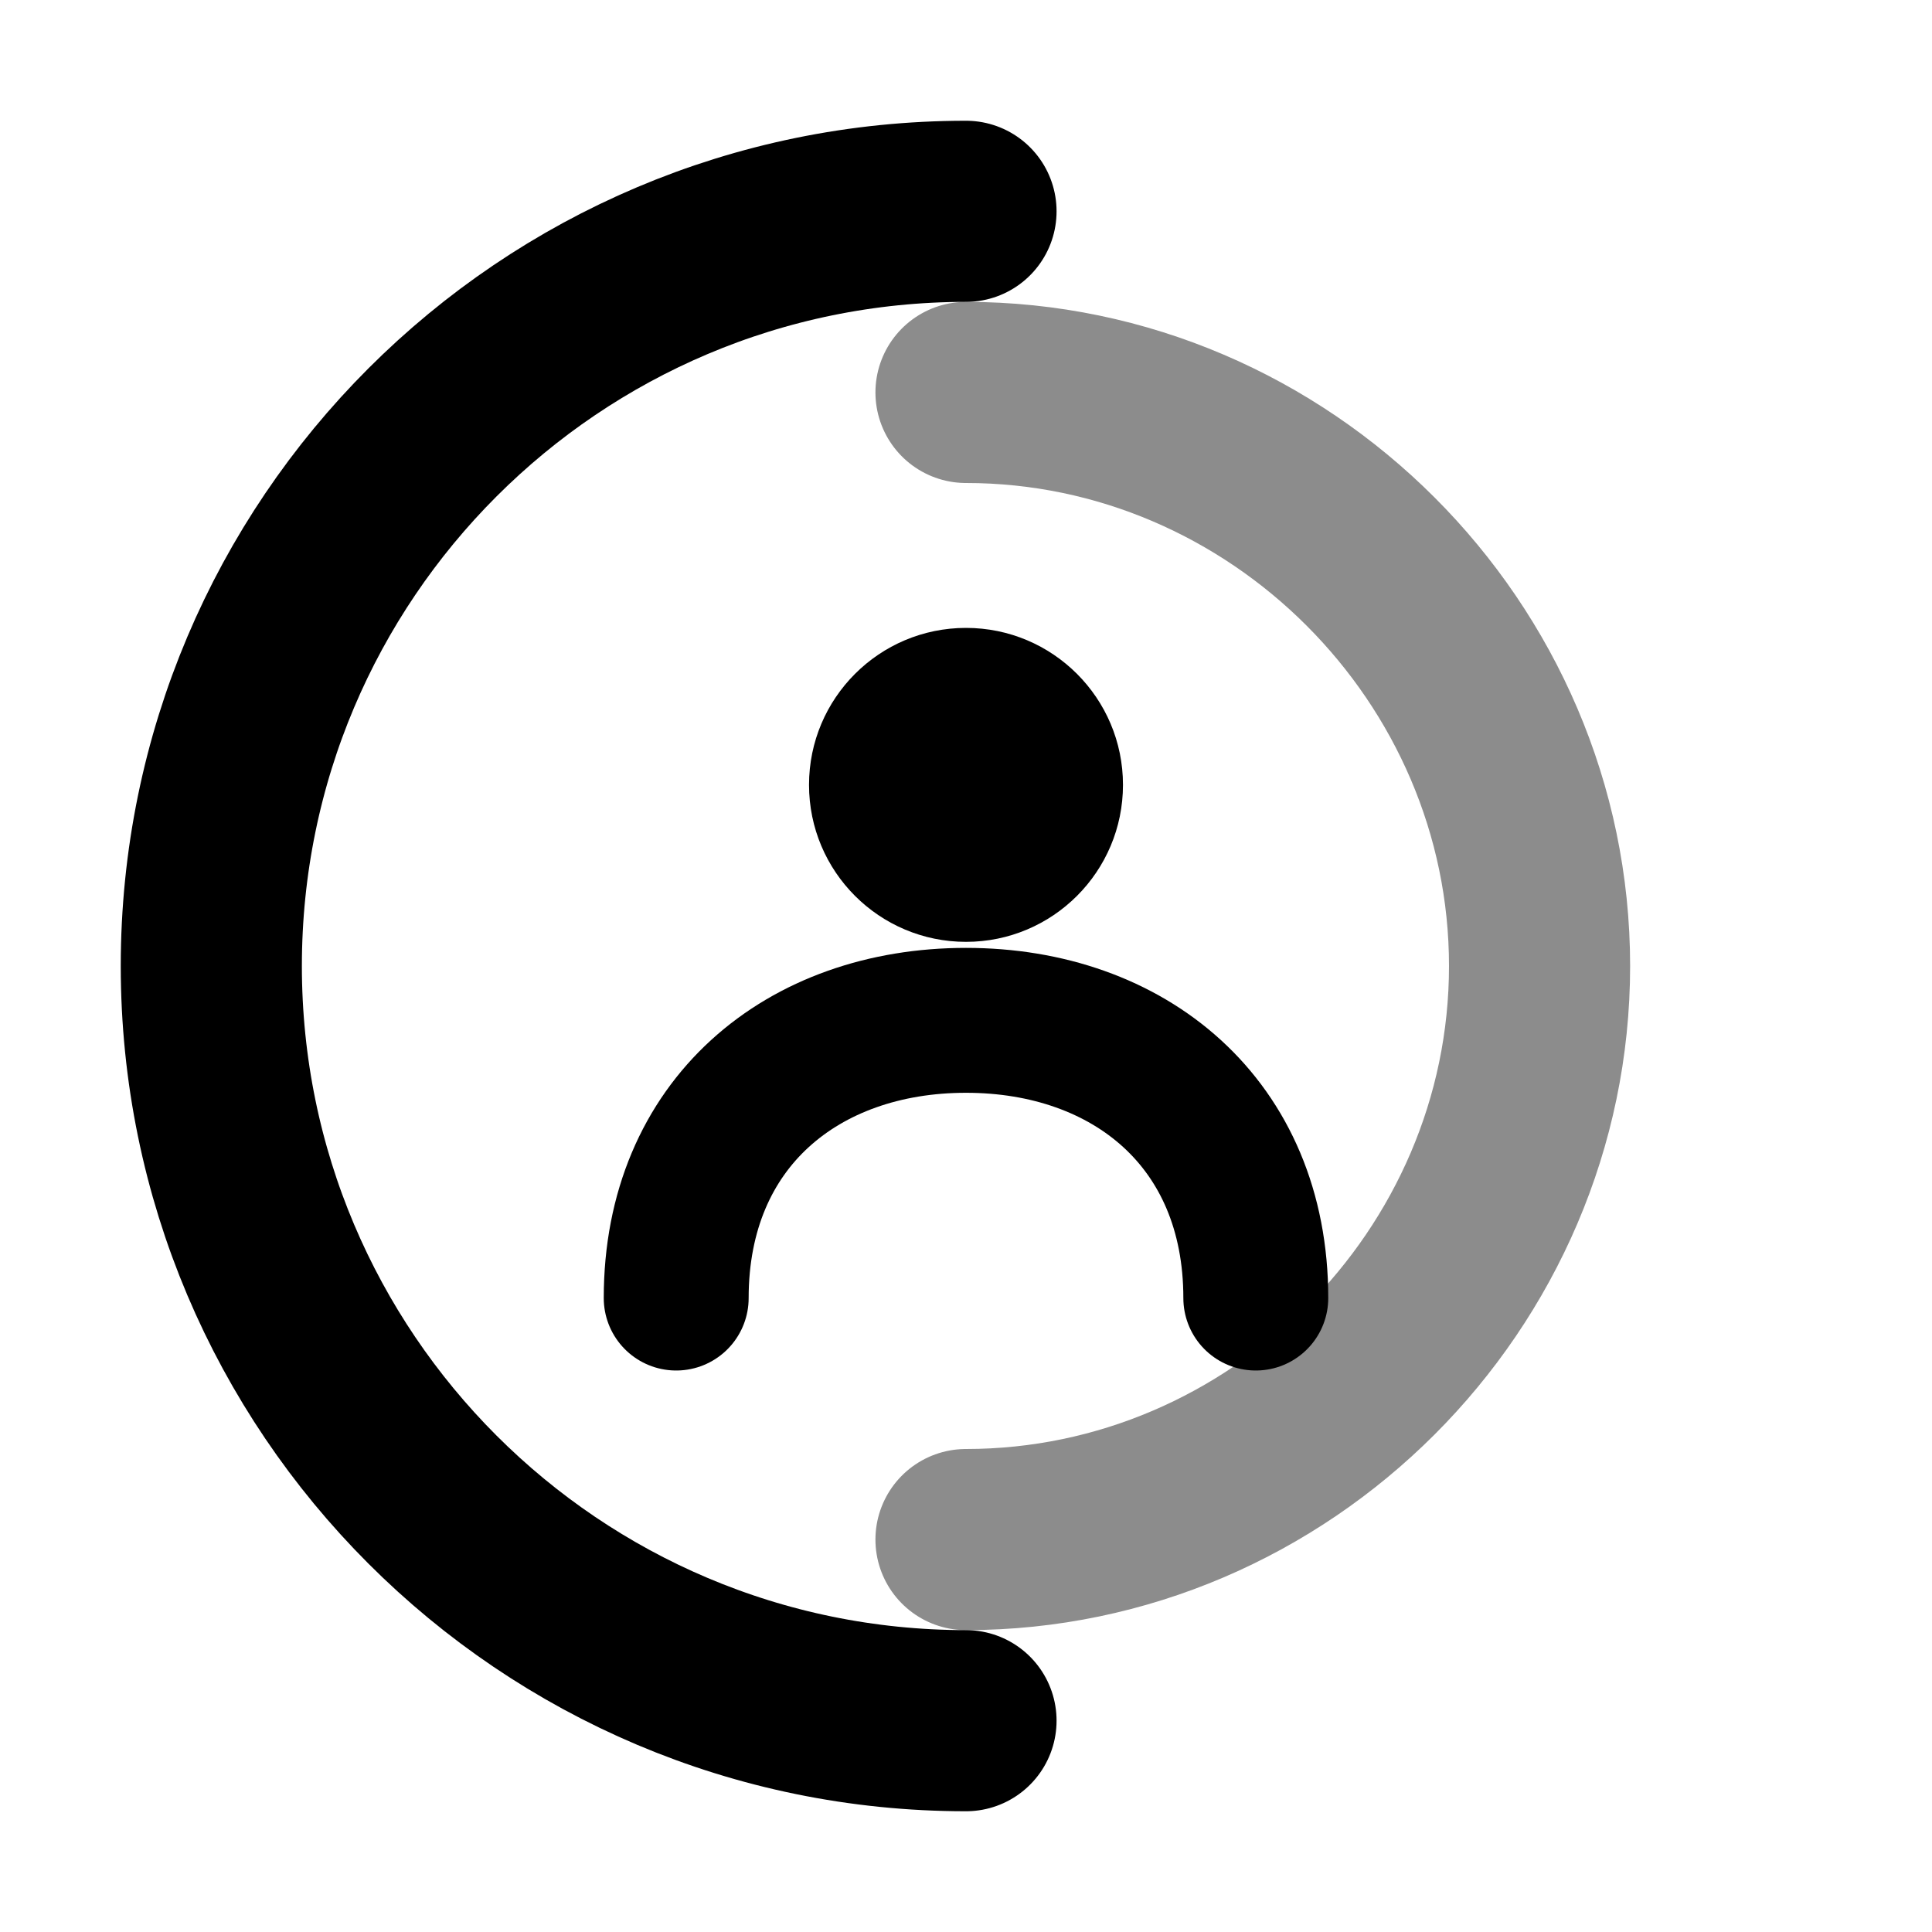
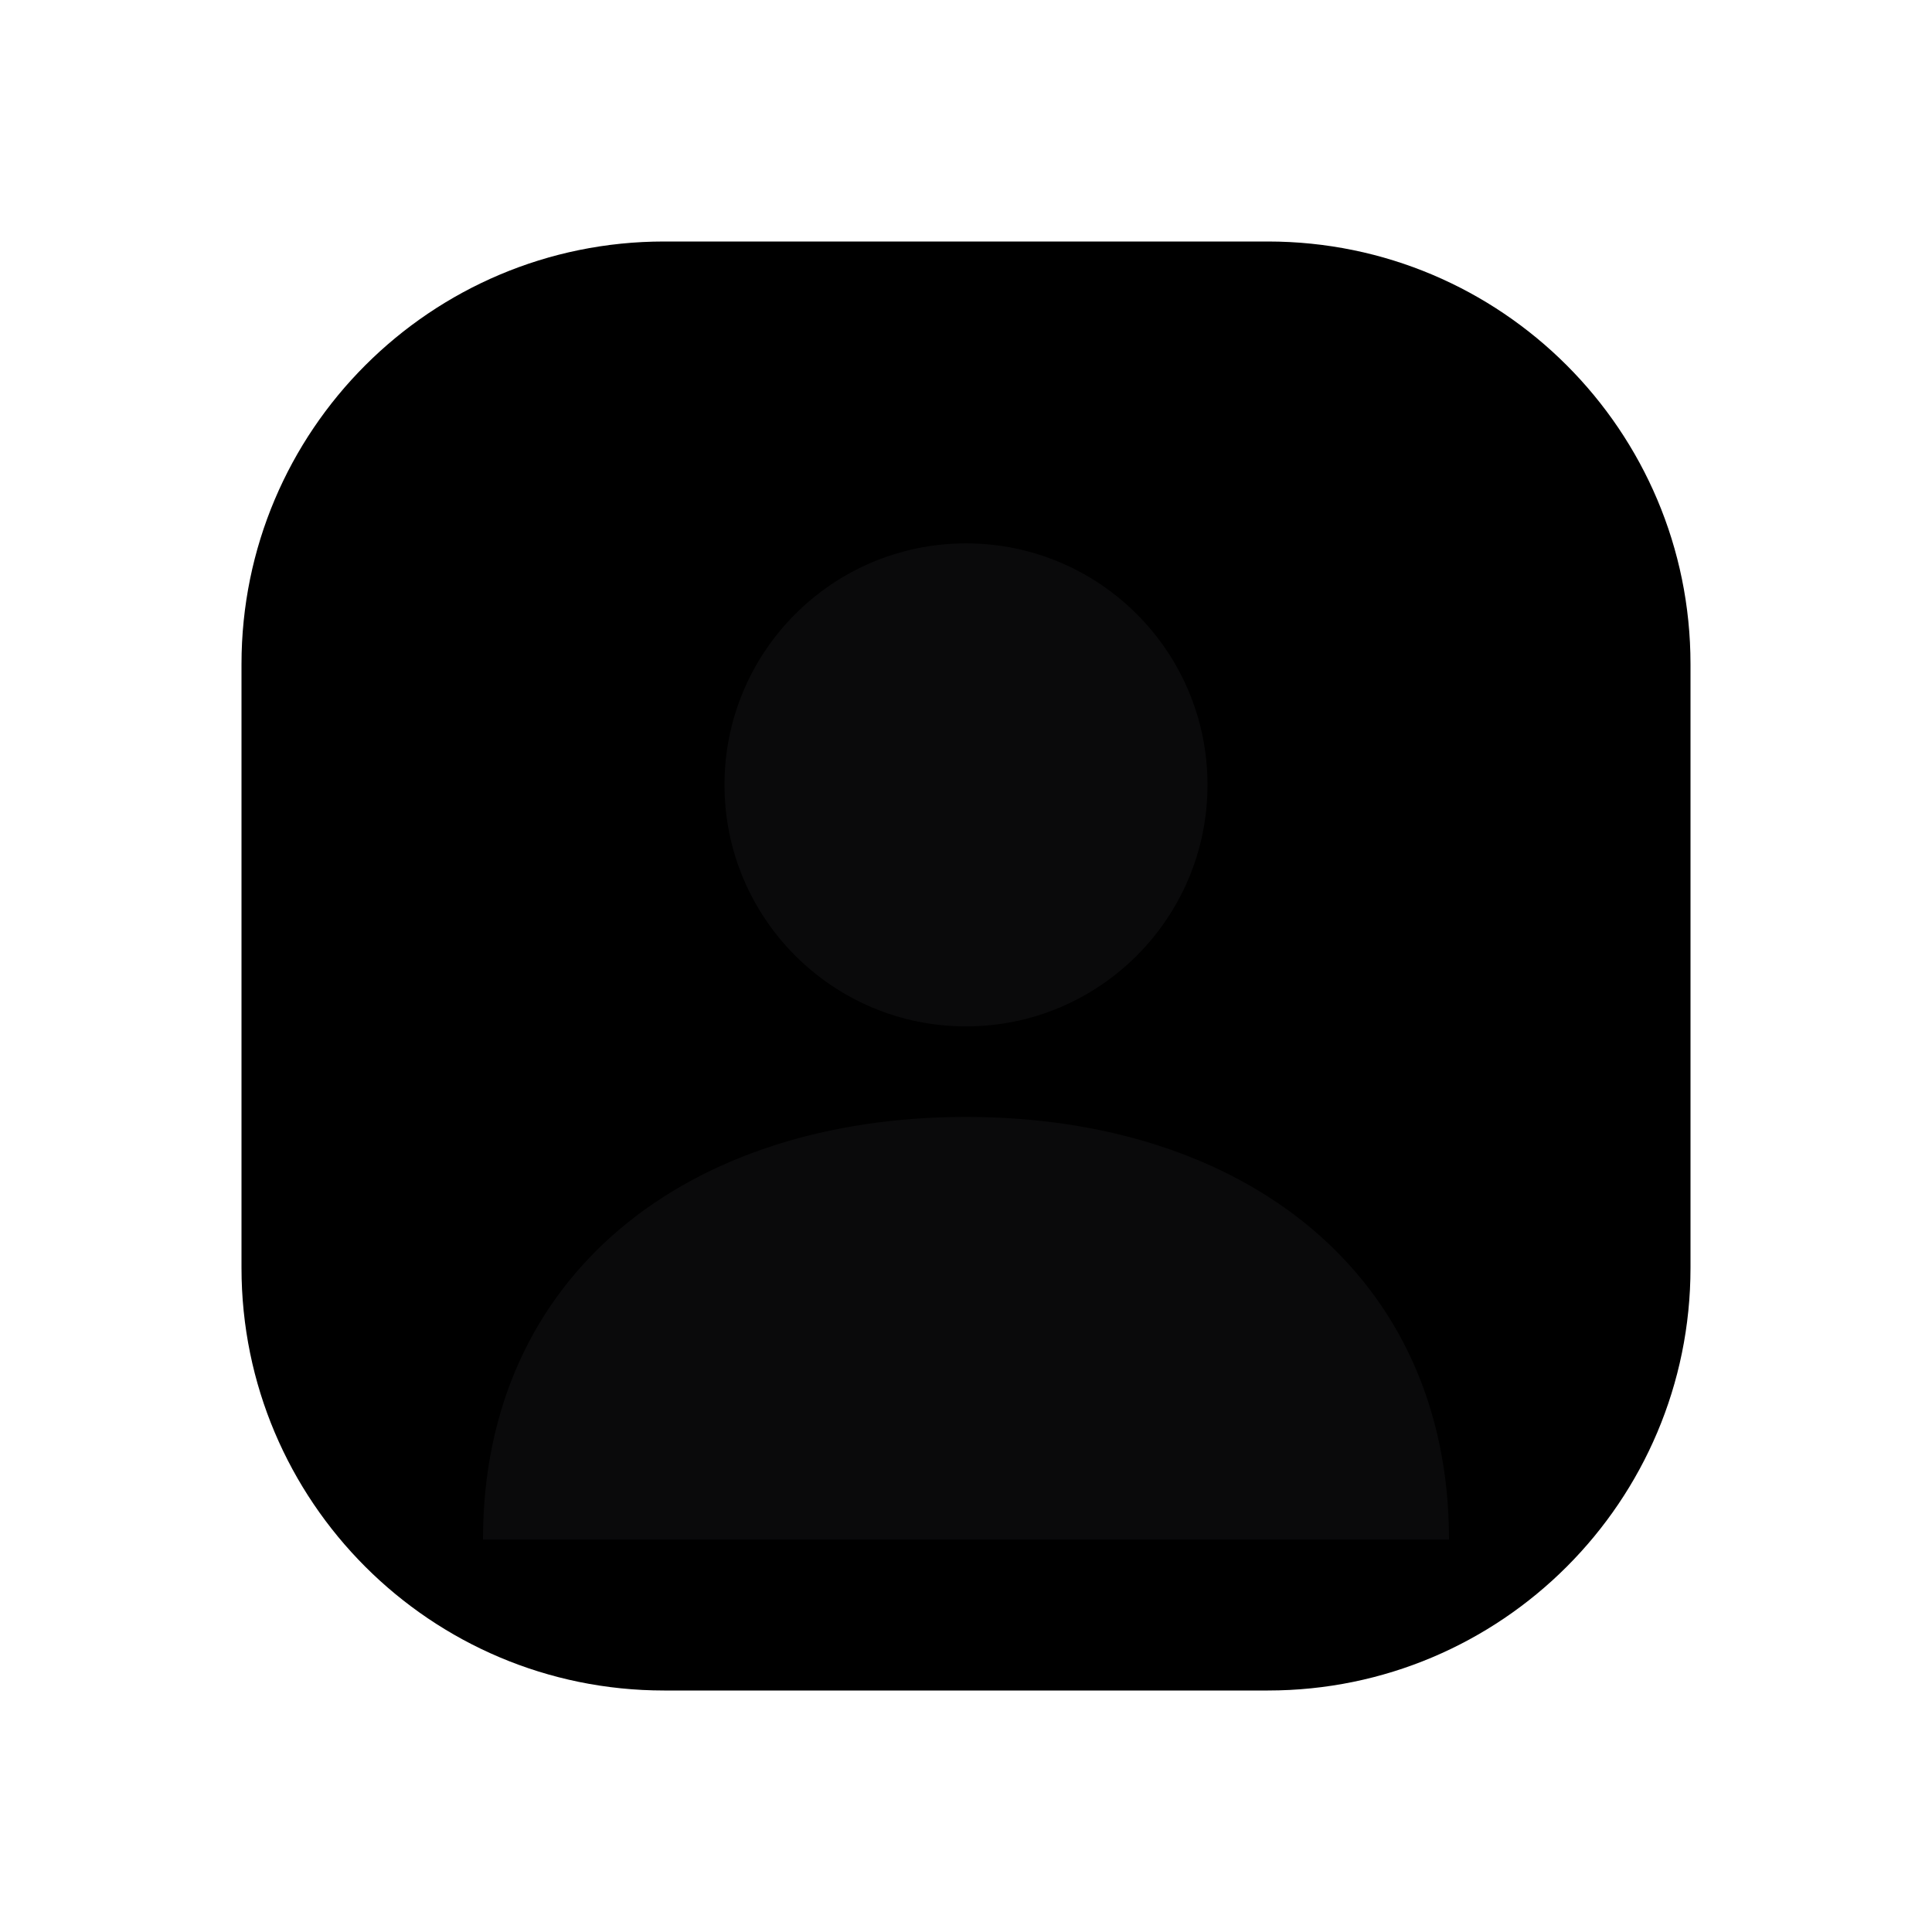
<svg xmlns="http://www.w3.org/2000/svg" viewBox="0 0 32 32" fill="none" role="img" aria-label="灵镜">
-   <path d="M16 3.5C9.1 3.5 3.5 9.1 3.5 16S9.1 28.5 16 28.5" stroke="currentColor" stroke-width="3" stroke-linecap="round" />
-   <path d="M16 6.5C21.2 6.5 25.5 10.8 25.5 16S21.2 25.5 16 25.5" stroke="currentColor" stroke-width="3" stroke-linecap="round" opacity="0.45" />
-   <circle cx="16" cy="13" r="2.6" fill="currentColor" />
-   <path d="M11.2 21.5c0-2.9 2.1-4.6 4.8-4.6s4.8 1.7 4.8 4.6" stroke="currentColor" stroke-width="2.4" stroke-linecap="round" />
+   <rect x="4" y="4" width="24" height="24" rx="7" fill="currentColor" />
+   <circle cx="16" cy="13" r="4" fill="#0A0A0B" />
+   <path d="M8 25.5c0-4.4 3.4-7 8-7s8 2.6 8 7z" fill="#0A0A0B" />
</svg>
